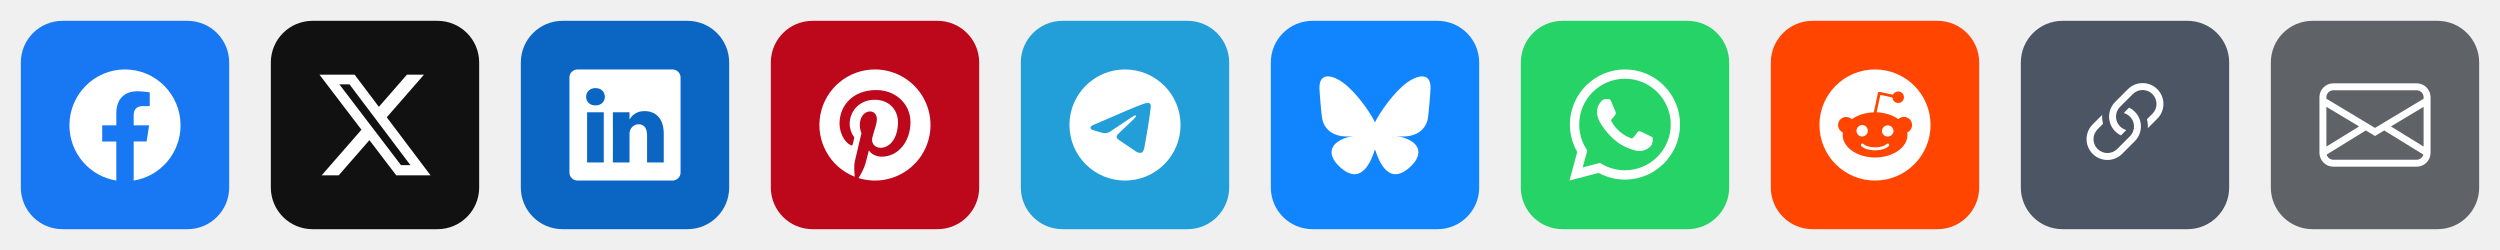
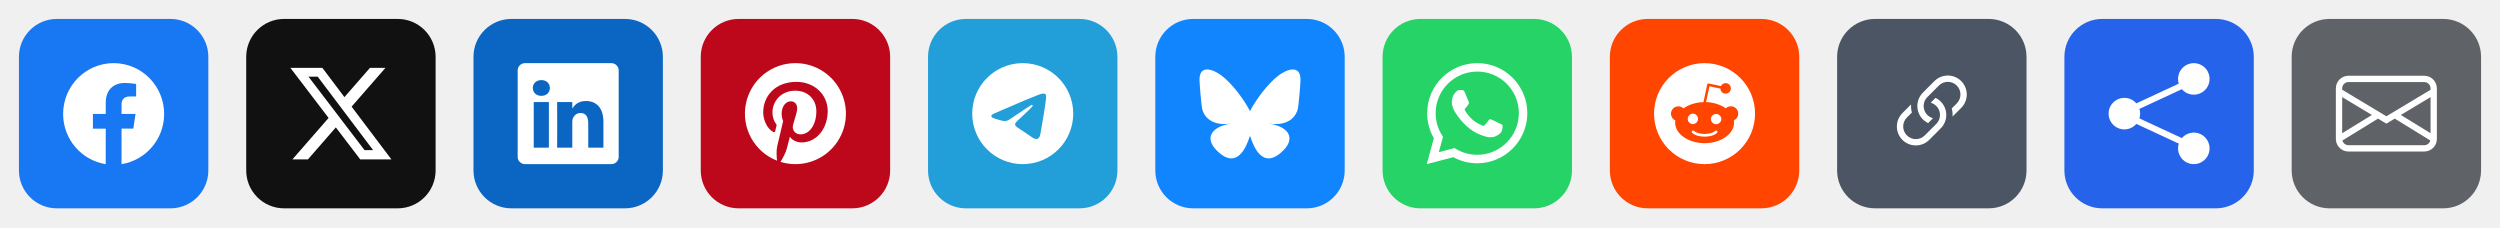
- <svg xmlns="http://www.w3.org/2000/svg" viewBox="0 0 720 72">
+ <svg xmlns="http://www.w3.org/2000/svg" viewBox="0 0 792 72">
  <g transform="translate(4 4) scale(.5)">
    <rect x="4" y="4" width="120" height="120" rx="24" fill="#1877f2" />
    <g transform="translate(32 32) scale(4)" fill="#fff">
      <path d="M16 8.049c0-4.446-3.582-8.05-8-8.05C3.58 0-.002 3.603-.002 8.05c0 4.017 2.926 7.347 6.75 7.951v-5.625h-2.03V8.05H6.75V6.275c0-2.017 1.195-3.131 3.022-3.131.876 0 1.791.157 1.791.157v1.98h-1.009c-.993 0-1.303.621-1.303 1.258v1.51h2.218l-.354 2.326H9.25V16c3.824-.604 6.75-3.934 6.75-7.951" />
    </g>
  </g>
  <g transform="translate(76 4) scale(.5)">
    <rect x="4" y="4" width="120" height="120" rx="24" fill="#111111" />
    <g transform="translate(32 32) scale(4)" fill="#fff">
      <path d="M12.6.75h2.454l-5.36 6.142L16 15.25h-4.937l-3.867-5.07-4.425 5.07H.316l5.733-6.57L0 .75h5.063l3.495 4.633L12.601.75Zm-.86 13.028h1.36L4.323 2.145H2.865z" />
    </g>
  </g>
  <g transform="translate(148 4) scale(.5)">
    <rect x="4" y="4" width="120" height="120" rx="24" fill="#0a66c2" />
    <g transform="translate(32 32) scale(4)" fill="#fff">
      <path d="M0 1.146C0 .513.526 0 1.175 0h13.65C15.474 0 16 .513 16 1.146v13.708c0 .633-.526 1.146-1.175 1.146H1.175C.526 16 0 15.487 0 14.854zm4.943 12.248V6.169H2.542v7.225zm-1.2-8.212c.837 0 1.358-.554 1.358-1.248-.015-.709-.52-1.248-1.342-1.248S2.4 3.226 2.4 3.934c0 .694.521 1.248 1.327 1.248zm4.908 8.212V9.359c0-.216.016-.432.08-.586.173-.431.568-.878 1.232-.878.869 0 1.216.662 1.216 1.634v3.865h2.401V9.25c0-2.22-1.184-3.252-2.764-3.252-1.274 0-1.845.7-2.165 1.193v.025h-.016l.016-.025V6.169h-2.4c.03.678 0 7.225 0 7.225z" />
    </g>
  </g>
  <g transform="translate(220 4) scale(.5)">
    <rect x="4" y="4" width="120" height="120" rx="24" fill="#bd081c" />
    <g transform="translate(32 32) scale(4)" fill="#fff">
      <path d="M8 0a8 8 0 0 0-2.915 15.452c-.07-.633-.134-1.606.027-2.297.146-.625.938-3.977.938-3.977s-.239-.479-.239-1.187c0-1.113.645-1.943 1.448-1.943.682 0 1.012.512 1.012 1.127 0 .686-.437 1.712-.663 2.663-.188.796.4 1.446 1.185 1.446 1.422 0 2.515-1.5 2.515-3.664 0-1.915-1.377-3.254-3.342-3.254-2.276 0-3.612 1.707-3.612 3.471 0 .688.265 1.425.595 1.826a.24.24 0 0 1 .056.23c-.061.252-.196.796-.222.907-.035.146-.116.177-.268.107-1-.465-1.624-1.926-1.624-3.1 0-2.523 1.834-4.84 5.286-4.84 2.775 0 4.932 1.977 4.932 4.62 0 2.757-1.739 4.976-4.151 4.976-.811 0-1.573-.421-1.834-.919l-.498 1.902c-.181.695-.669 1.566-.995 2.097A8 8 0 1 0 8 0" />
    </g>
  </g>
  <g transform="translate(292 4) scale(.5)">
    <rect x="4" y="4" width="120" height="120" rx="24" fill="#229ed9" />
    <g transform="translate(32 32) scale(4)" fill="#fff">
      <path d="M16 8A8 8 0 1 1 0 8a8 8 0 0 1 16 0M8.287 5.906q-1.168.486-4.666 2.01-.567.225-.595.442c-.03.243.275.339.69.47l.175.055c.408.133.958.288 1.243.294q.39.01.868-.32 3.269-2.206 3.374-2.23c.05-.012.12-.026.166.016s.042.12.037.141c-.03.129-1.227 1.241-1.846 1.817-.193.18-.33.307-.358.336a8 8 0 0 1-.188.186c-.38.366-.664.64.015 1.088.327.216.589.393.85.571.284.194.568.387.936.629q.14.092.27.187c.331.236.63.448.997.414.214-.02.435-.22.547-.82.265-1.417.786-4.486.906-5.751a1.4 1.4 0 0 0-.013-.315.34.34 0 0 0-.114-.217.53.53 0 0 0-.31-.093c-.3.005-.763.166-2.984 1.09" />
    </g>
  </g>
  <g transform="translate(364 4) scale(.5)">
    <rect x="4" y="4" width="120" height="120" rx="24" fill="#1185fe" />
    <g transform="translate(32 32) scale(4)" fill="#fff">
      <path d="M3.468 1.948C5.303 3.325 7.276 6.118 8 7.616c.725-1.498 2.698-4.29 4.532-5.668C13.855.955 16 .186 16 2.632c0 .489-.28 4.105-.444 4.692-.572 2.04-2.653 2.561-4.504 2.246 3.236.551 4.06 2.375 2.281 4.2-3.376 3.464-4.852-.87-5.23-1.98-.07-.204-.103-.3-.103-.218 0-.081-.033.014-.102.218-.379 1.11-1.855 5.444-5.231 1.98-1.778-1.825-.955-3.65 2.28-4.2-1.85.315-3.932-.205-4.503-2.246C.28 6.737 0 3.12 0 2.632 0 .186 2.145.955 3.468 1.948" />
    </g>
  </g>
  <g transform="translate(436 4) scale(.5)">
    <rect x="4" y="4" width="120" height="120" rx="24" fill="#25d366" />
    <g transform="translate(32 32) scale(4)" fill="#fff">
      <path d="M13.601 2.326A7.85 7.85 0 0 0 7.994 0C3.627 0 .068 3.558.064 7.926c0 1.399.366 2.76 1.057 3.965L0 16l4.204-1.102a7.9 7.9 0 0 0 3.79.965h.004c4.368 0 7.926-3.558 7.93-7.93A7.9 7.9 0 0 0 13.6 2.326zM7.994 14.521a6.6 6.6 0 0 1-3.356-.92l-.24-.144-2.494.654.666-2.433-.156-.251a6.56 6.56 0 0 1-1.007-3.505c0-3.626 2.957-6.584 6.591-6.584a6.56 6.56 0 0 1 4.66 1.931 6.56 6.56 0 0 1 1.928 4.66c-.004 3.639-2.961 6.592-6.592 6.592m3.615-4.934c-.197-.099-1.17-.578-1.353-.646-.182-.065-.315-.099-.445.099-.133.197-.513.646-.627.775-.114.133-.232.148-.43.05-.197-.1-.836-.308-1.592-.985-.59-.525-.985-1.175-1.103-1.372-.114-.198-.011-.304.088-.403.087-.088.197-.232.296-.346.1-.114.133-.198.198-.33.065-.134.034-.248-.015-.347-.05-.099-.445-1.076-.612-1.47-.16-.389-.323-.335-.445-.34-.114-.007-.247-.007-.38-.007a.73.73 0 0 0-.529.247c-.182.198-.691.677-.691 1.654s.71 1.916.81 2.049c.098.133 1.394 2.132 3.383 2.992.47.205.84.326 1.129.418.475.152.904.129 1.246.08.38-.058 1.171-.48 1.338-.943.164-.464.164-.86.114-.943-.049-.084-.182-.133-.38-.232" />
    </g>
  </g>
  <g transform="translate(508 4) scale(.5)">
    <rect x="4" y="4" width="120" height="120" rx="24" fill="#ff4500" />
    <g transform="translate(32 32) scale(4)" fill="#fff">
      <path d="M6.167 8a.83.83 0 0 0-.83.83c0 .459.372.84.83.831a.831.831 0 0 0 0-1.661m1.843 3.647c.315 0 1.403-.038 1.976-.611a.23.23 0 0 0 0-.306.213.213 0 0 0-.306 0c-.353.363-1.126.487-1.67.487-.545 0-1.308-.124-1.671-.487a.213.213 0 0 0-.306 0 .213.213 0 0 0 0 .306c.564.563 1.652.61 1.977.61zm.992-2.807c0 .458.373.83.831.83s.83-.381.83-.83a.831.831 0 0 0-1.66 0z" />
      <path d="M16 8A8 8 0 1 1 0 8a8 8 0 0 1 16 0m-3.828-1.165c-.315 0-.602.124-.812.325-.801-.573-1.9-.945-3.121-.993l.534-2.501 1.738.372a.83.83 0 1 0 .83-.869.83.83 0 0 0-.744.468l-1.938-.41a.2.2 0 0 0-.153.028.2.2 0 0 0-.086.134l-.592 2.788c-1.24.038-2.358.41-3.17.992-.21-.2-.496-.324-.81-.324a1.163 1.163 0 0 0-.478 2.224q-.03.17-.029.353c0 1.795 2.091 3.256 4.669 3.256s4.668-1.451 4.668-3.256c0-.114-.01-.238-.029-.353.401-.181.688-.592.688-1.069 0-.65-.525-1.165-1.165-1.165" />
    </g>
  </g>
  <g transform="translate(580 4) scale(.5)">
    <rect x="4" y="4" width="120" height="120" rx="24" fill="#4b5563" />
    <g transform="translate(32 32) scale(4)" fill="#fff">
      <path d="M4.715 6.542 3.343 7.914a3 3 0 1 0 4.243 4.243l1.828-1.829A3 3 0 0 0 8.586 5.5L8 6.086a1 1 0 0 0-.154.199 2 2 0 0 1 .861 3.337L6.88 11.45a2 2 0 1 1-2.83-2.83l.793-.792a4 4 0 0 1-.128-1.287z" />
      <path d="M6.586 4.672A3 3 0 0 0 7.414 9.5l.775-.776a2 2 0 0 1-.896-3.346L9.12 3.55a2 2 0 1 1 2.83 2.83l-.793.792c.112.42.155.855.128 1.287l1.372-1.372a3 3 0 1 0-4.243-4.243z" />
    </g>
  </g>
  <g transform="translate(652 4) scale(.5)">
+     <rect x="4" y="4" width="120" height="120" rx="24" fill="#2563eb" />
+     <g transform="translate(32 32) scale(4)" fill="#fff">
+       <path d="M11 2.5a2.5 2.5 0 1 1 .603 1.628l-6.718 3.12a2.5 2.5 0 0 1 0 1.504l6.718 3.12a2.5 2.5 0 1 1-.488.876l-6.718-3.12a2.5 2.5 0 1 1 0-3.256l6.718-3.12A2.5 2.5 0 0 1 11 2.5" />
+     </g>
+   </g>
+   <g transform="translate(724 4) scale(.5)">
    <rect x="4" y="4" width="120" height="120" rx="24" fill="#5f6368" />
    <g transform="translate(32 32) scale(4)" fill="#fff">
      <path d="M0 4a2 2 0 0 1 2-2h12a2 2 0 0 1 2 2v8a2 2 0 0 1-2 2H2a2 2 0 0 1-2-2zm2-1a1 1 0 0 0-1 1v.217l7 4.2 7-4.2V4a1 1 0 0 0-1-1zm13 2.383-4.708 2.825L15 11.105zm-.034 6.876-5.64-3.471L8 9.583l-1.326-.795-5.64 3.47A1 1 0 0 0 2 13h12a1 1 0 0 0 .966-.741M1 11.105l4.708-2.897L1 5.383z" />
    </g>
  </g>
</svg>
